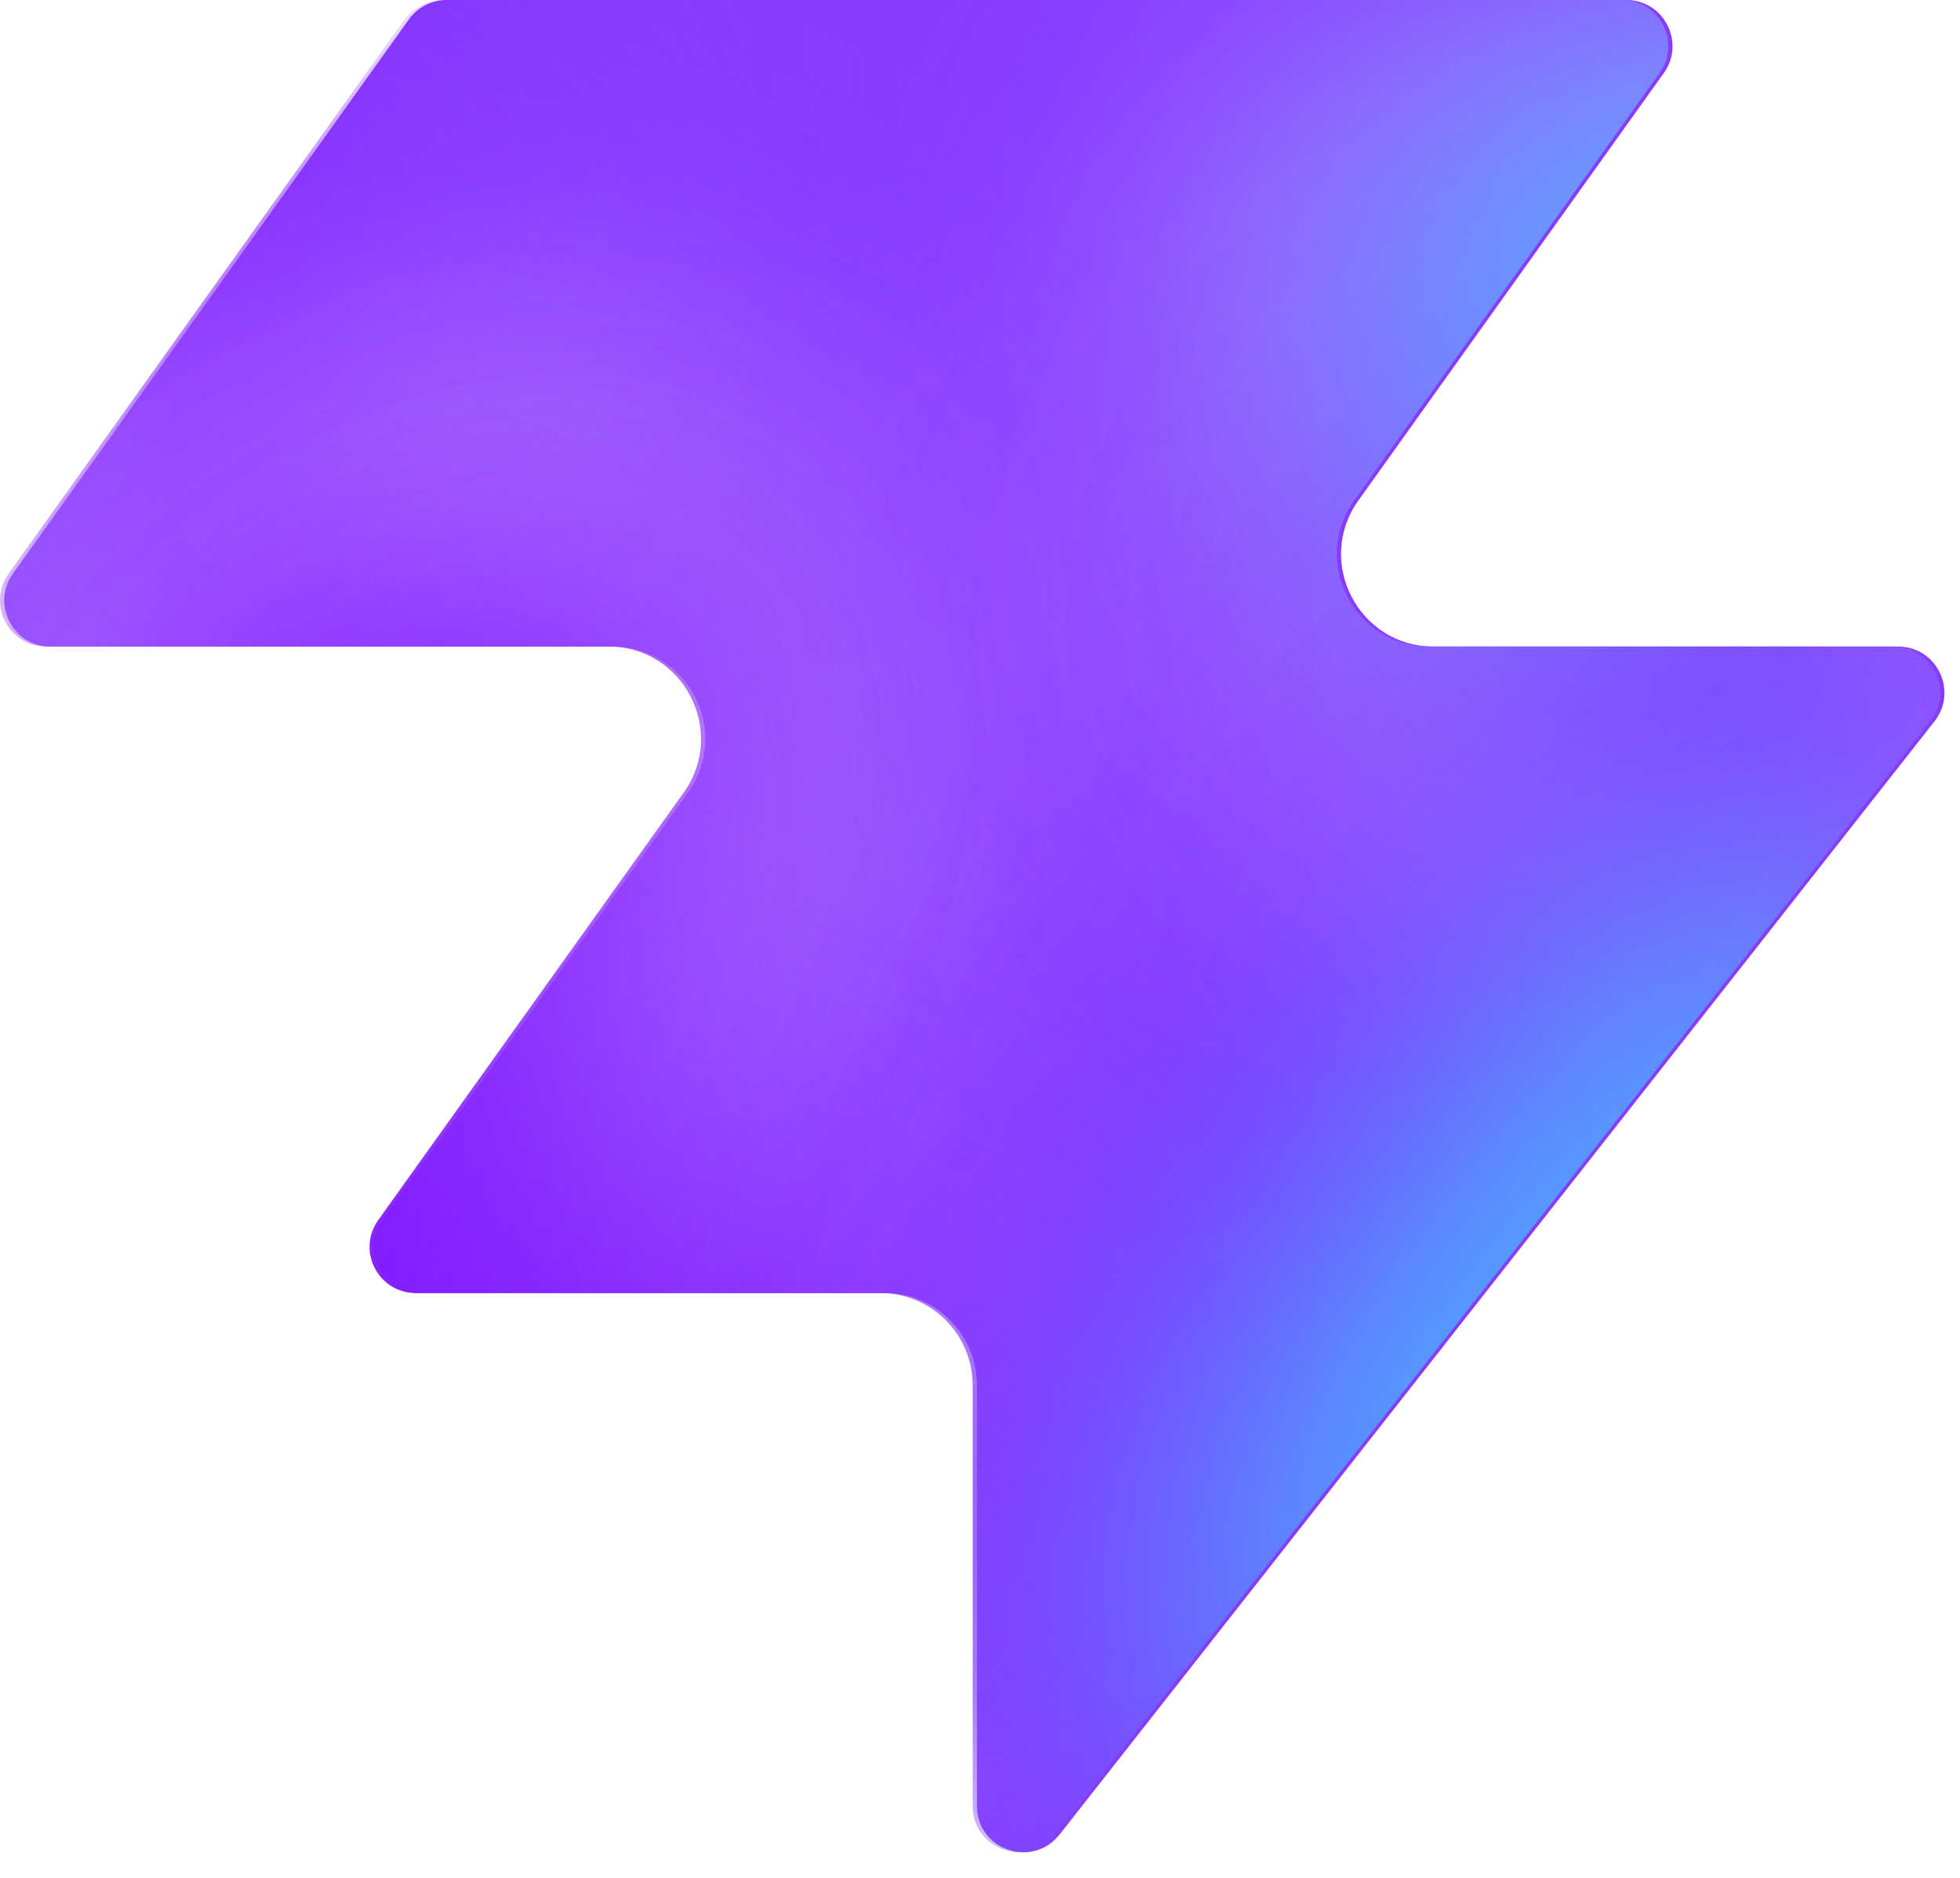
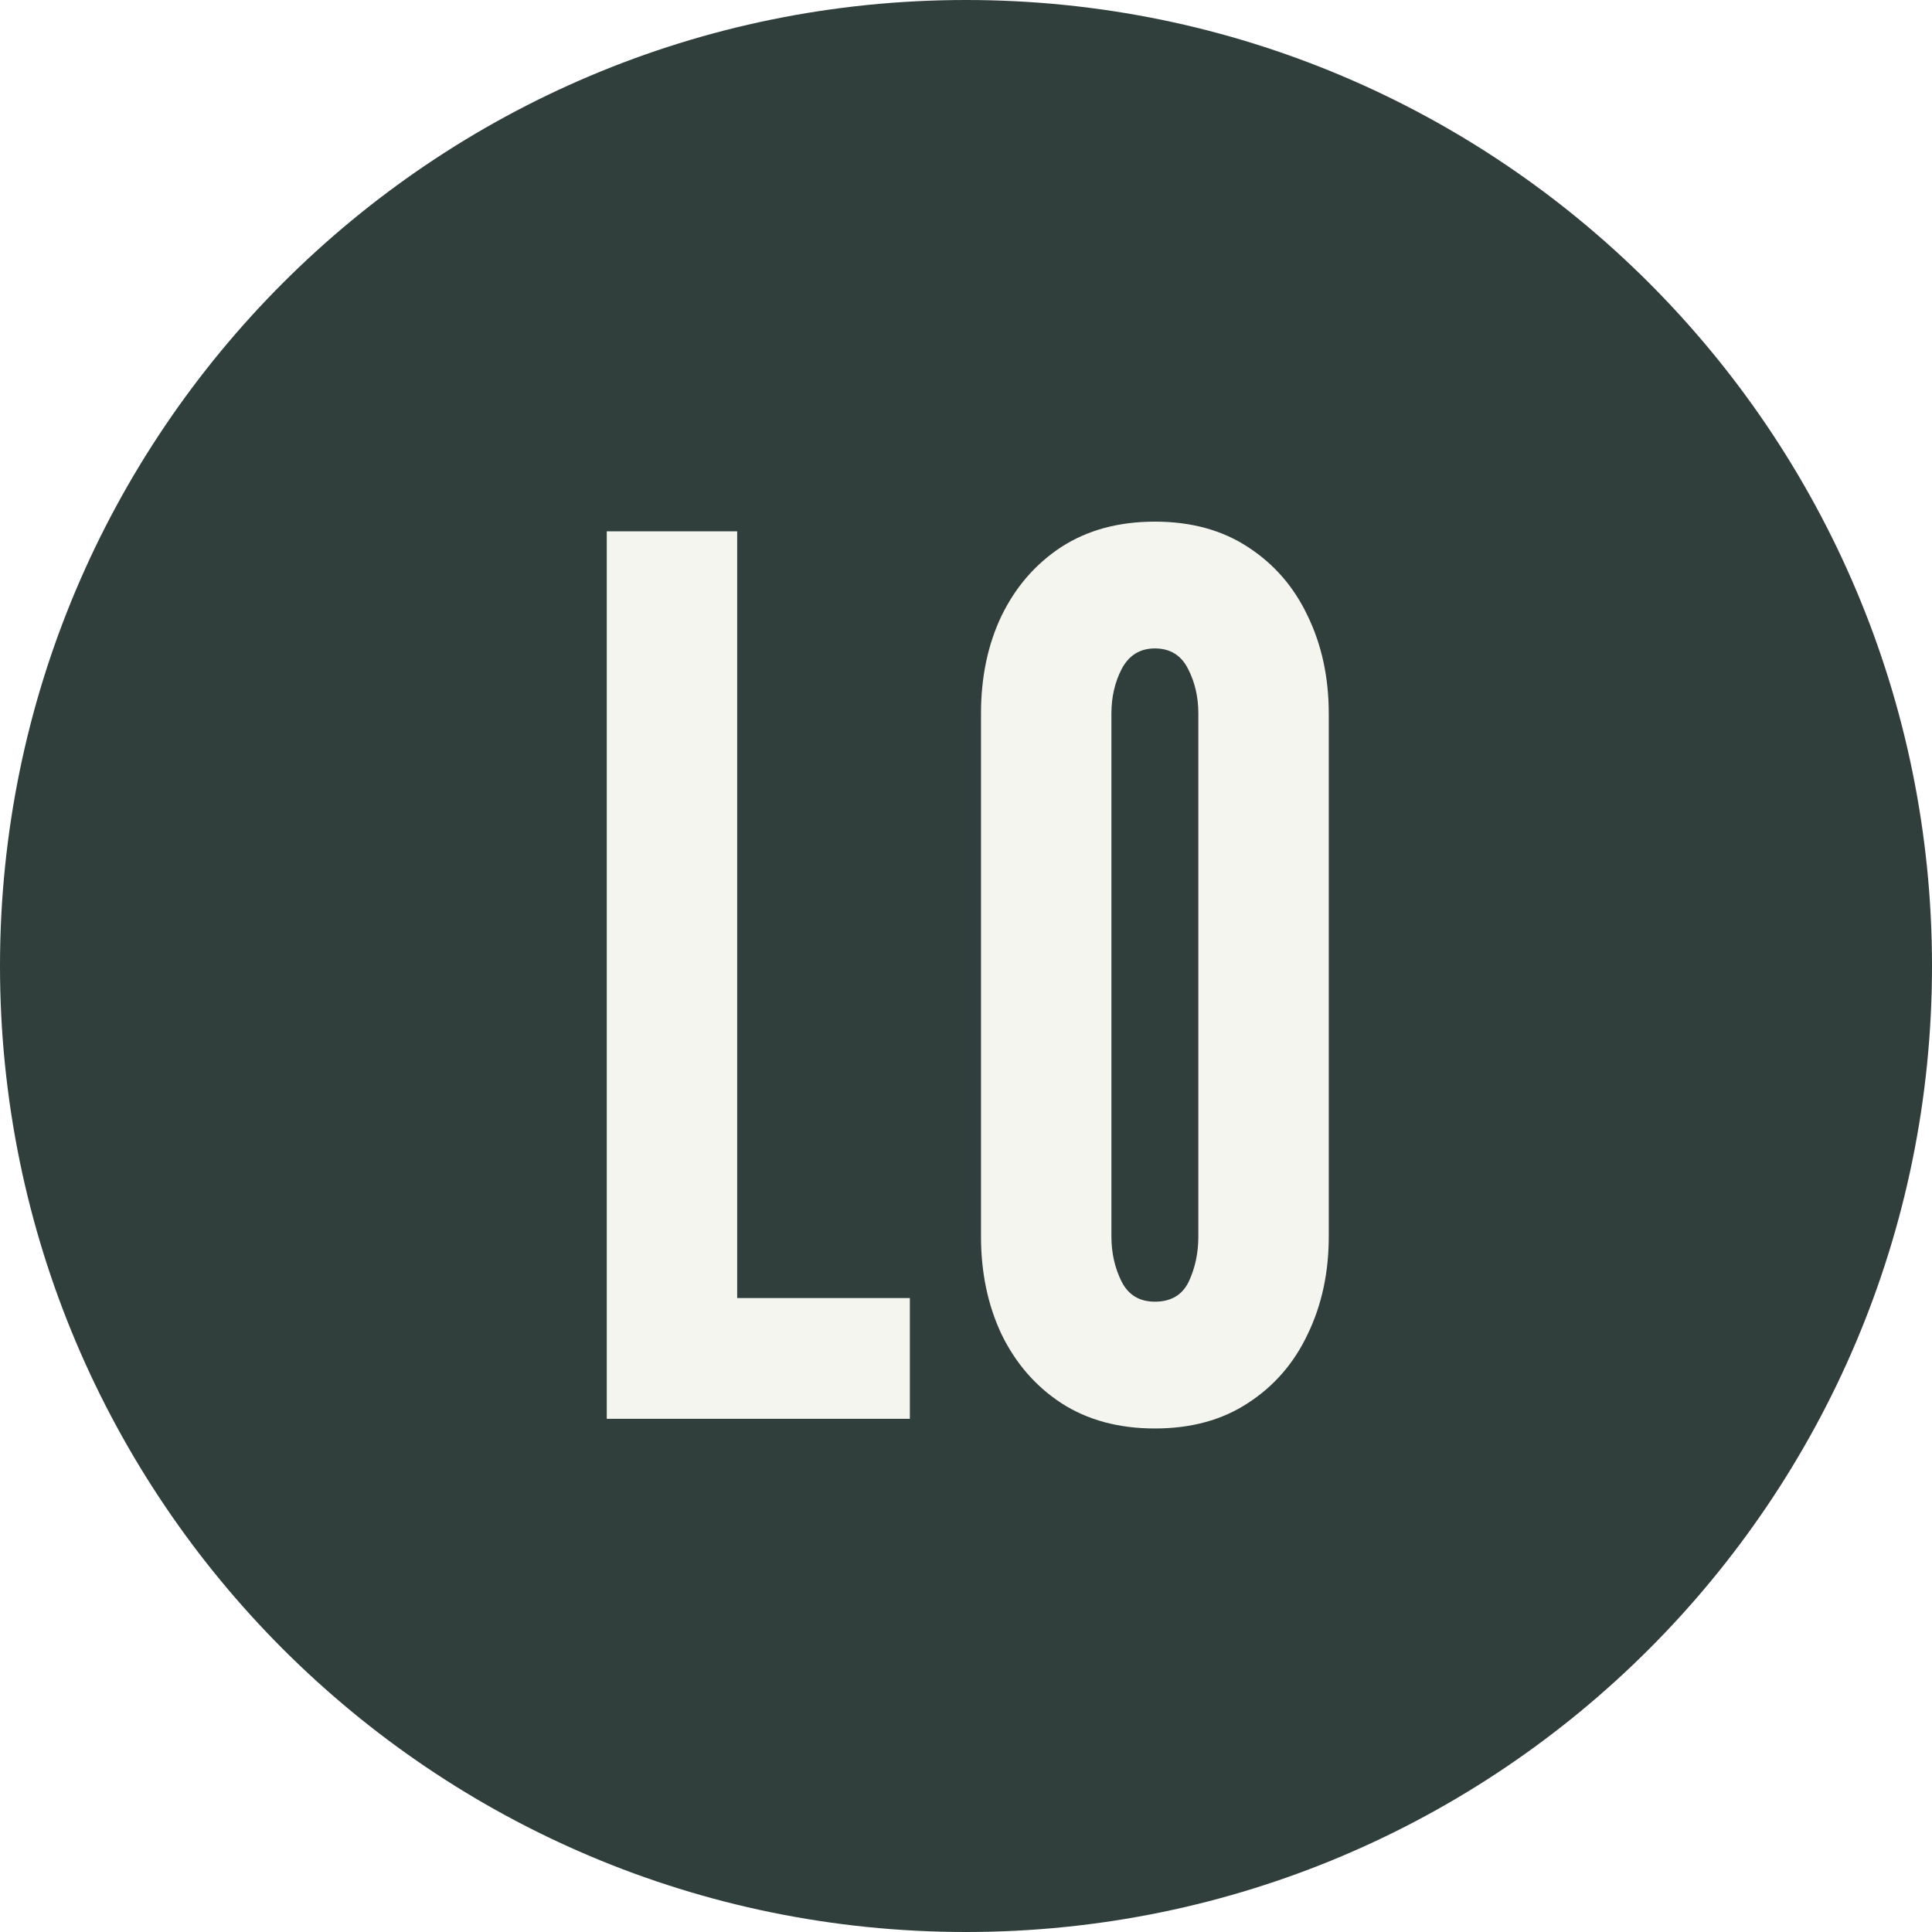
- <svg xmlns="http://www.w3.org/2000/svg" width="48" height="46" fill="none" viewBox="0 0 48 46">
-   <path fill="#863bff" d="M25.946 44.938c-.664.845-2.021.375-2.021-.698V33.937a2.26 2.26 0 0 0-2.262-2.262H10.287c-.92 0-1.456-1.04-.92-1.788l7.48-10.471c1.07-1.497 0-3.578-1.842-3.578H1.237c-.92 0-1.456-1.04-.92-1.788L10.013.474c.214-.297.556-.474.92-.474h28.894c.92 0 1.456 1.04.92 1.788l-7.48 10.471c-1.07 1.498 0 3.579 1.842 3.579h11.377c.943 0 1.473 1.088.89 1.83L25.947 44.94z" style="fill:#863bff;fill:color(display-p3 .525 .23 1);fill-opacity:1" />
-   <mask id="a" width="48" height="46" x="0" y="0" maskUnits="userSpaceOnUse" style="mask-type:alpha">
-     <path fill="#000" d="M25.842 44.938c-.664.844-2.021.375-2.021-.698V33.937a2.26 2.26 0 0 0-2.262-2.262H10.183c-.92 0-1.456-1.04-.92-1.788l7.48-10.471c1.07-1.498 0-3.579-1.842-3.579H1.133c-.92 0-1.456-1.04-.92-1.787L9.91.473c.214-.297.556-.474.92-.474h28.894c.92 0 1.456 1.04.92 1.788l-7.48 10.471c-1.07 1.498 0 3.578 1.842 3.578h11.377c.943 0 1.473 1.088.89 1.832L25.843 44.94z" style="fill:#000;fill-opacity:1" />
-   </mask>
-   <g mask="url(#a)">
-     <g filter="url(#b)">
-       <ellipse cx="5.508" cy="14.704" fill="#ede6ff" rx="5.508" ry="14.704" style="fill:#ede6ff;fill:color(display-p3 .927 .903 1);fill-opacity:1" transform="matrix(.00324 1 1 -.00324 -4.47 31.516)" />
-     </g>
-     <g filter="url(#c)">
-       <ellipse cx="10.399" cy="29.851" fill="#ede6ff" rx="10.399" ry="29.851" style="fill:#ede6ff;fill:color(display-p3 .927 .903 1);fill-opacity:1" transform="matrix(.00324 1 1 -.00324 -39.328 7.883)" />
-     </g>
-     <g filter="url(#d)">
-       <ellipse cx="5.508" cy="30.487" fill="#7e14ff" rx="5.508" ry="30.487" style="fill:#7e14ff;fill:color(display-p3 .492 .077 1);fill-opacity:1" transform="rotate(89.814 -25.913 -14.639)scale(1 -1)" />
-     </g>
-     <g filter="url(#e)">
-       <ellipse cx="5.508" cy="30.599" fill="#7e14ff" rx="5.508" ry="30.599" style="fill:#7e14ff;fill:color(display-p3 .492 .077 1);fill-opacity:1" transform="rotate(89.814 -32.644 -3.334)scale(1 -1)" />
-     </g>
-     <g filter="url(#f)">
-       <ellipse cx="5.508" cy="30.599" fill="#7e14ff" rx="5.508" ry="30.599" style="fill:#7e14ff;fill:color(display-p3 .492 .077 1);fill-opacity:1" transform="matrix(.00324 1 1 -.00324 -34.34 30.47)" />
-     </g>
-     <g filter="url(#g)">
-       <ellipse cx="14.072" cy="22.078" fill="#ede6ff" rx="14.072" ry="22.078" style="fill:#ede6ff;fill:color(display-p3 .927 .903 1);fill-opacity:1" transform="rotate(93.35 24.506 48.493)scale(-1 1)" />
-     </g>
-     <g filter="url(#h)">
-       <ellipse cx="3.47" cy="21.501" fill="#7e14ff" rx="3.47" ry="21.501" style="fill:#7e14ff;fill:color(display-p3 .492 .077 1);fill-opacity:1" transform="rotate(89.009 28.708 47.59)scale(-1 1)" />
-     </g>
-     <g filter="url(#i)">
-       <ellipse cx="3.47" cy="21.501" fill="#7e14ff" rx="3.47" ry="21.501" style="fill:#7e14ff;fill:color(display-p3 .492 .077 1);fill-opacity:1" transform="rotate(89.009 28.708 47.59)scale(-1 1)" />
-     </g>
-     <g filter="url(#j)">
-       <ellipse cx=".387" cy="8.972" fill="#7e14ff" rx="4.407" ry="29.108" style="fill:#7e14ff;fill:color(display-p3 .492 .077 1);fill-opacity:1" transform="rotate(39.51 .387 8.972)" />
-     </g>
-     <g filter="url(#k)">
-       <ellipse cx="47.523" cy="-6.092" fill="#7e14ff" rx="4.407" ry="29.108" style="fill:#7e14ff;fill:color(display-p3 .492 .077 1);fill-opacity:1" transform="rotate(37.892 47.523 -6.092)" />
-     </g>
-     <g filter="url(#l)">
-       <ellipse cx="41.412" cy="6.333" fill="#47bfff" rx="5.971" ry="9.665" style="fill:#47bfff;fill:color(display-p3 .28 .748 1);fill-opacity:1" transform="rotate(37.892 41.412 6.333)" />
-     </g>
-     <g filter="url(#m)">
-       <ellipse cx="-1.879" cy="38.332" fill="#7e14ff" rx="4.407" ry="29.108" style="fill:#7e14ff;fill:color(display-p3 .492 .077 1);fill-opacity:1" transform="rotate(37.892 -1.88 38.332)" />
-     </g>
-     <g filter="url(#n)">
-       <ellipse cx="-1.879" cy="38.332" fill="#7e14ff" rx="4.407" ry="29.108" style="fill:#7e14ff;fill:color(display-p3 .492 .077 1);fill-opacity:1" transform="rotate(37.892 -1.88 38.332)" />
-     </g>
-     <g filter="url(#o)">
-       <ellipse cx="35.651" cy="29.907" fill="#7e14ff" rx="4.407" ry="29.108" style="fill:#7e14ff;fill:color(display-p3 .492 .077 1);fill-opacity:1" transform="rotate(37.892 35.651 29.907)" />
-     </g>
-     <g filter="url(#p)">
-       <ellipse cx="38.418" cy="32.4" fill="#47bfff" rx="5.971" ry="15.297" style="fill:#47bfff;fill:color(display-p3 .28 .748 1);fill-opacity:1" transform="rotate(37.892 38.418 32.4)" />
-     </g>
-   </g>
-   <defs>
-     <filter id="b" width="60.045" height="41.654" x="-19.77" y="16.149" color-interpolation-filters="sRGB" filterUnits="userSpaceOnUse">
-       <feFlood flood-opacity="0" result="BackgroundImageFix" />
-       <feBlend in="SourceGraphic" in2="BackgroundImageFix" result="shape" />
-       <feGaussianBlur result="effect1_foregroundBlur_2002_17158" stdDeviation="7.659" />
-     </filter>
-     <filter id="c" width="90.34" height="51.437" x="-54.613" y="-7.533" color-interpolation-filters="sRGB" filterUnits="userSpaceOnUse">
-       <feFlood flood-opacity="0" result="BackgroundImageFix" />
-       <feBlend in="SourceGraphic" in2="BackgroundImageFix" result="shape" />
-       <feGaussianBlur result="effect1_foregroundBlur_2002_17158" stdDeviation="7.659" />
-     </filter>
-     <filter id="d" width="79.355" height="29.4" x="-49.64" y="2.03" color-interpolation-filters="sRGB" filterUnits="userSpaceOnUse">
-       <feFlood flood-opacity="0" result="BackgroundImageFix" />
-       <feBlend in="SourceGraphic" in2="BackgroundImageFix" result="shape" />
-       <feGaussianBlur result="effect1_foregroundBlur_2002_17158" stdDeviation="4.596" />
-     </filter>
-     <filter id="e" width="79.579" height="29.4" x="-45.045" y="20.029" color-interpolation-filters="sRGB" filterUnits="userSpaceOnUse">
-       <feFlood flood-opacity="0" result="BackgroundImageFix" />
-       <feBlend in="SourceGraphic" in2="BackgroundImageFix" result="shape" />
-       <feGaussianBlur result="effect1_foregroundBlur_2002_17158" stdDeviation="4.596" />
-     </filter>
-     <filter id="f" width="79.579" height="29.4" x="-43.513" y="21.178" color-interpolation-filters="sRGB" filterUnits="userSpaceOnUse">
-       <feFlood flood-opacity="0" result="BackgroundImageFix" />
-       <feBlend in="SourceGraphic" in2="BackgroundImageFix" result="shape" />
-       <feGaussianBlur result="effect1_foregroundBlur_2002_17158" stdDeviation="4.596" />
-     </filter>
-     <filter id="g" width="74.749" height="58.852" x="15.756" y="-17.901" color-interpolation-filters="sRGB" filterUnits="userSpaceOnUse">
-       <feFlood flood-opacity="0" result="BackgroundImageFix" />
-       <feBlend in="SourceGraphic" in2="BackgroundImageFix" result="shape" />
-       <feGaussianBlur result="effect1_foregroundBlur_2002_17158" stdDeviation="7.659" />
-     </filter>
-     <filter id="h" width="61.377" height="25.362" x="23.548" y="2.284" color-interpolation-filters="sRGB" filterUnits="userSpaceOnUse">
-       <feFlood flood-opacity="0" result="BackgroundImageFix" />
-       <feBlend in="SourceGraphic" in2="BackgroundImageFix" result="shape" />
-       <feGaussianBlur result="effect1_foregroundBlur_2002_17158" stdDeviation="4.596" />
-     </filter>
-     <filter id="i" width="61.377" height="25.362" x="23.548" y="2.284" color-interpolation-filters="sRGB" filterUnits="userSpaceOnUse">
-       <feFlood flood-opacity="0" result="BackgroundImageFix" />
-       <feBlend in="SourceGraphic" in2="BackgroundImageFix" result="shape" />
-       <feGaussianBlur result="effect1_foregroundBlur_2002_17158" stdDeviation="4.596" />
-     </filter>
-     <filter id="j" width="56.045" height="63.649" x="-27.636" y="-22.853" color-interpolation-filters="sRGB" filterUnits="userSpaceOnUse">
-       <feFlood flood-opacity="0" result="BackgroundImageFix" />
-       <feBlend in="SourceGraphic" in2="BackgroundImageFix" result="shape" />
-       <feGaussianBlur result="effect1_foregroundBlur_2002_17158" stdDeviation="4.596" />
-     </filter>
-     <filter id="k" width="54.814" height="64.646" x="20.116" y="-38.415" color-interpolation-filters="sRGB" filterUnits="userSpaceOnUse">
-       <feFlood flood-opacity="0" result="BackgroundImageFix" />
-       <feBlend in="SourceGraphic" in2="BackgroundImageFix" result="shape" />
-       <feGaussianBlur result="effect1_foregroundBlur_2002_17158" stdDeviation="4.596" />
-     </filter>
-     <filter id="l" width="33.541" height="35.313" x="24.641" y="-11.323" color-interpolation-filters="sRGB" filterUnits="userSpaceOnUse">
-       <feFlood flood-opacity="0" result="BackgroundImageFix" />
-       <feBlend in="SourceGraphic" in2="BackgroundImageFix" result="shape" />
-       <feGaussianBlur result="effect1_foregroundBlur_2002_17158" stdDeviation="4.596" />
-     </filter>
-     <filter id="m" width="54.814" height="64.646" x="-29.286" y="6.009" color-interpolation-filters="sRGB" filterUnits="userSpaceOnUse">
-       <feFlood flood-opacity="0" result="BackgroundImageFix" />
-       <feBlend in="SourceGraphic" in2="BackgroundImageFix" result="shape" />
-       <feGaussianBlur result="effect1_foregroundBlur_2002_17158" stdDeviation="4.596" />
-     </filter>
-     <filter id="n" width="54.814" height="64.646" x="-29.286" y="6.009" color-interpolation-filters="sRGB" filterUnits="userSpaceOnUse">
-       <feFlood flood-opacity="0" result="BackgroundImageFix" />
-       <feBlend in="SourceGraphic" in2="BackgroundImageFix" result="shape" />
-       <feGaussianBlur result="effect1_foregroundBlur_2002_17158" stdDeviation="4.596" />
-     </filter>
-     <filter id="o" width="54.814" height="64.646" x="8.244" y="-2.416" color-interpolation-filters="sRGB" filterUnits="userSpaceOnUse">
-       <feFlood flood-opacity="0" result="BackgroundImageFix" />
-       <feBlend in="SourceGraphic" in2="BackgroundImageFix" result="shape" />
-       <feGaussianBlur result="effect1_foregroundBlur_2002_17158" stdDeviation="4.596" />
-     </filter>
-     <filter id="p" width="39.409" height="43.623" x="18.713" y="10.588" color-interpolation-filters="sRGB" filterUnits="userSpaceOnUse">
-       <feFlood flood-opacity="0" result="BackgroundImageFix" />
-       <feBlend in="SourceGraphic" in2="BackgroundImageFix" result="shape" />
-       <feGaussianBlur result="effect1_foregroundBlur_2002_17158" stdDeviation="4.596" />
-     </filter>
-   </defs>
+ <svg xmlns="http://www.w3.org/2000/svg" width="64" height="64" viewBox="0 0 64 64" fill="none">
+   <rect width="64" height="64" rx="32" fill="#303F3C" />
+   <path d="M20.1 47V17.6H24.42V43H30.14V47H20.1ZM38.257 47.32C37.057 47.32 36.023 47.04 35.157 46.48C34.303 45.92 33.644 45.16 33.177 44.2C32.724 43.24 32.497 42.16 32.497 40.96V23.64C32.497 22.427 32.724 21.347 33.177 20.4C33.644 19.44 34.303 18.68 35.157 18.12C36.023 17.56 37.057 17.28 38.257 17.28C39.457 17.28 40.483 17.56 41.337 18.12C42.203 18.68 42.864 19.44 43.317 20.4C43.783 21.36 44.017 22.44 44.017 23.64V40.96C44.017 42.16 43.783 43.24 43.317 44.2C42.864 45.16 42.203 45.92 41.337 46.48C40.483 47.04 39.457 47.32 38.257 47.32ZM38.257 43.12C38.79 43.12 39.163 42.9 39.377 42.46C39.59 42.007 39.697 41.507 39.697 40.96V23.64C39.697 23.093 39.584 22.6 39.357 22.16C39.13 21.707 38.764 21.48 38.257 21.48C37.764 21.48 37.397 21.707 37.157 22.16C36.93 22.6 36.817 23.093 36.817 23.64V40.96C36.817 41.507 36.93 42.007 37.157 42.46C37.383 42.9 37.75 43.12 38.257 43.12Z" fill="#F5F5EF" />
</svg>
